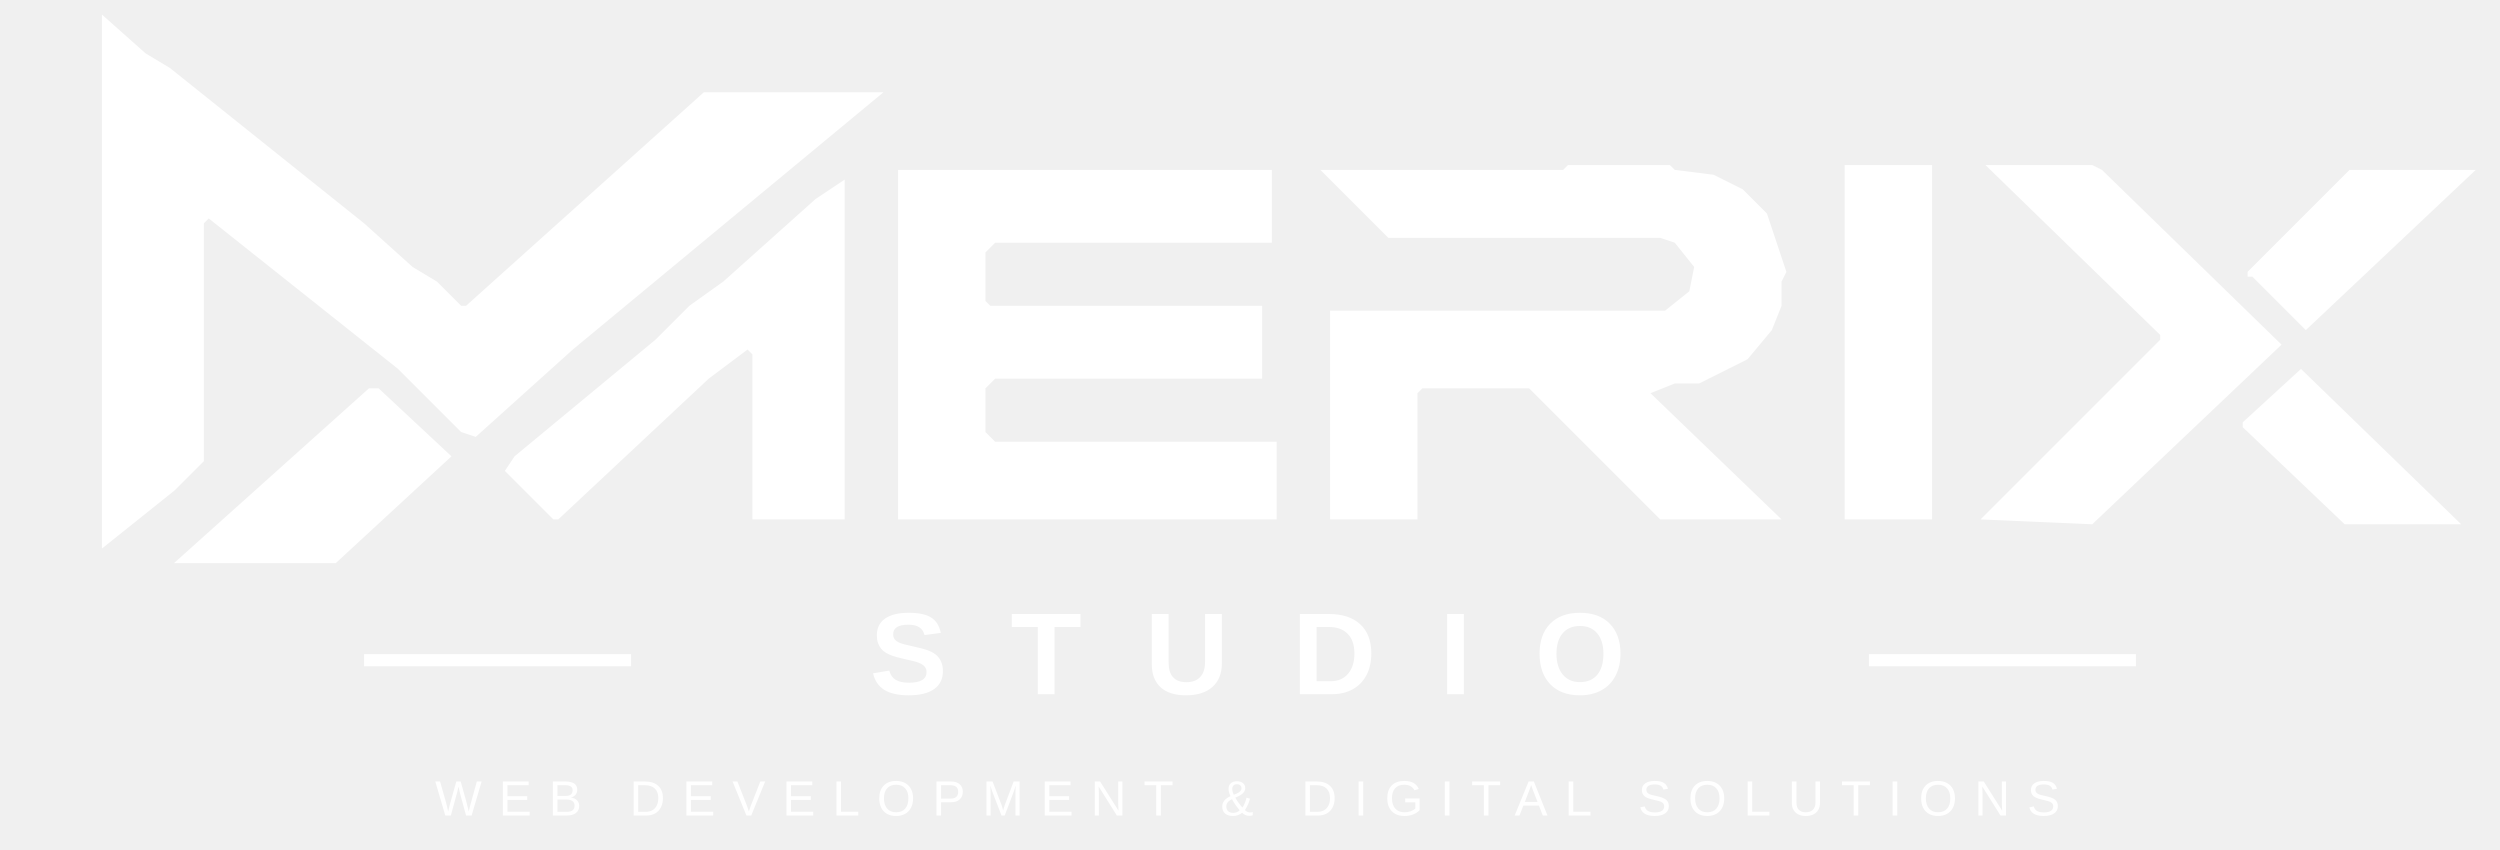
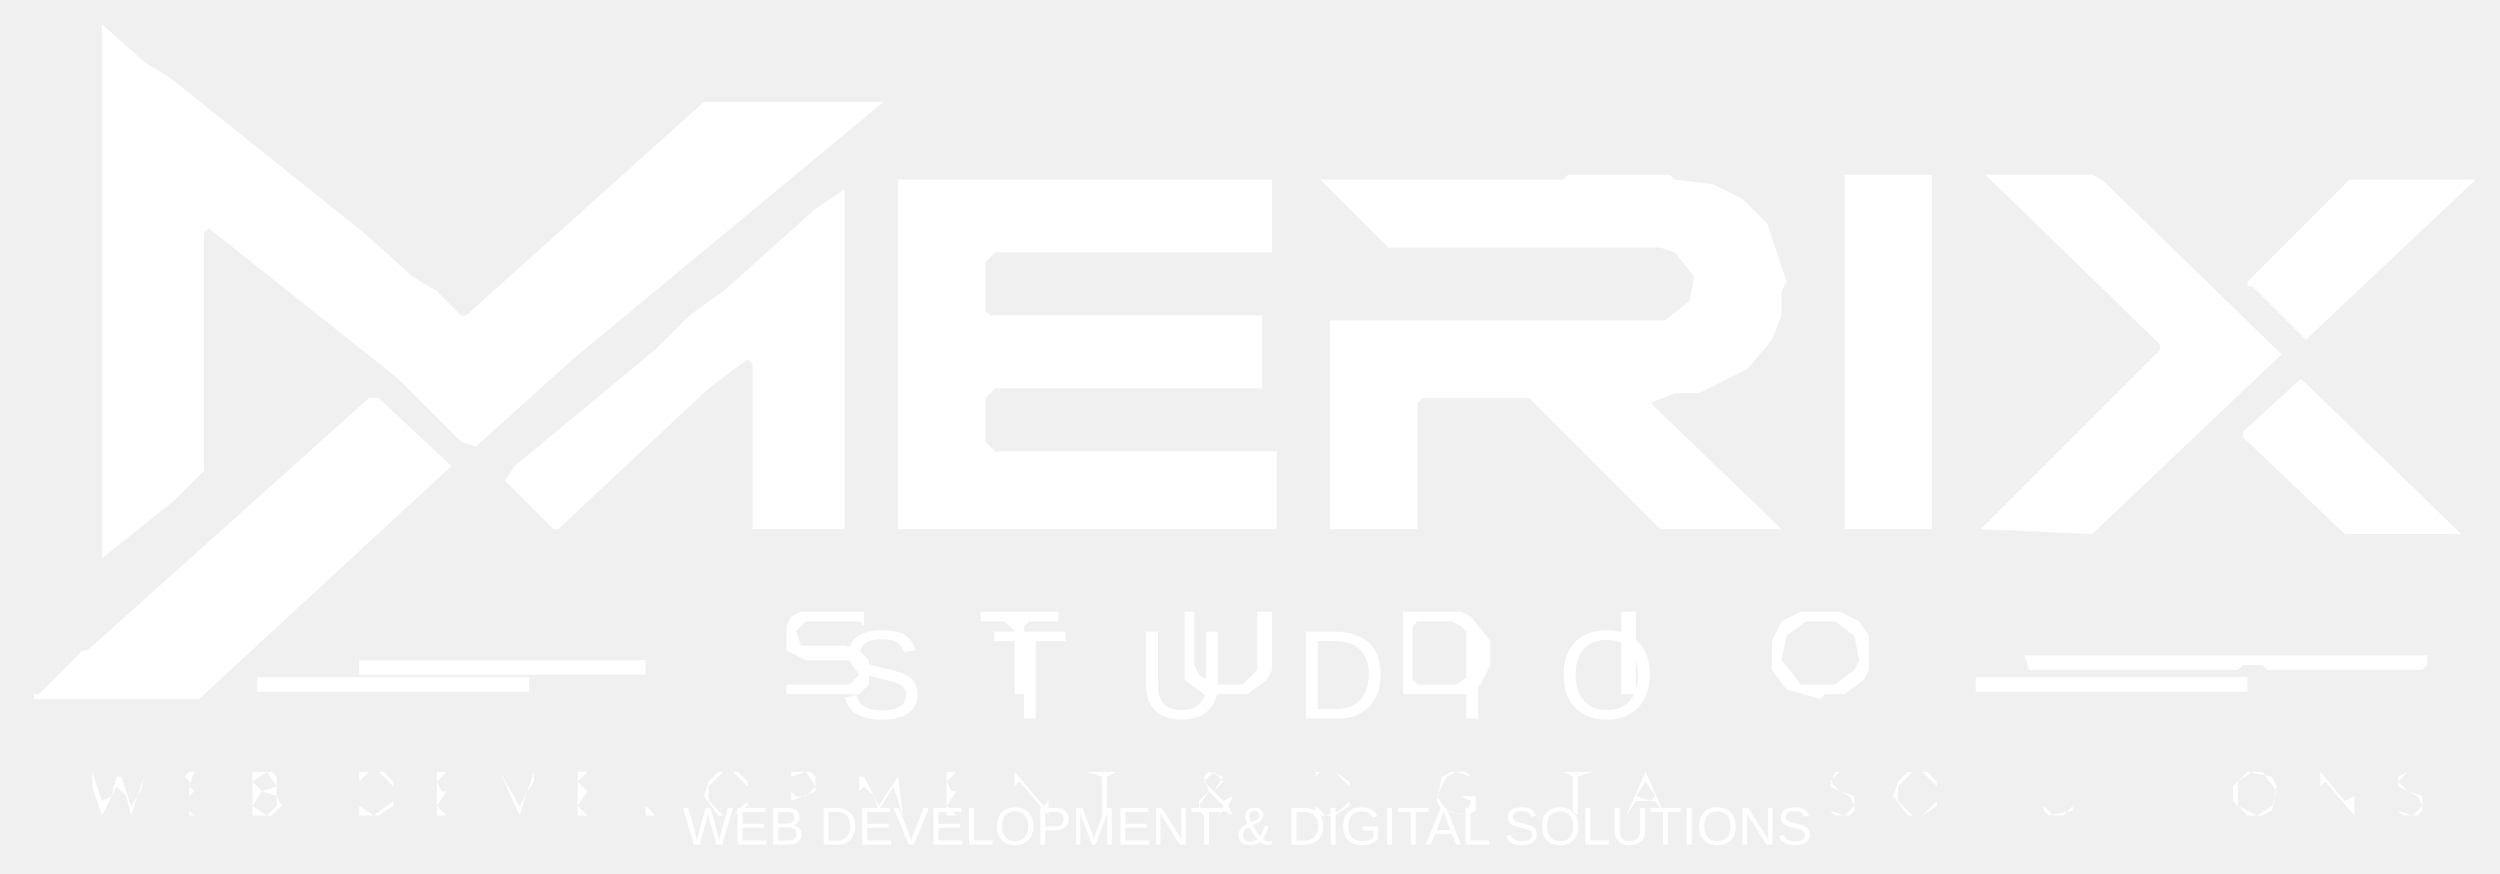
- <svg xmlns="http://www.w3.org/2000/svg" viewBox="65 72 515 175" role="img" aria-label="MERIX STUDIO — WEB DEVELOPMENT &amp; DIGITAL SOLUTIONS">
-   <defs>
-     <clipPath id="wordmark">
-       <rect x="65" y="72" width="515" height="116" />
-     </clipPath>
-   </defs>
-   <g clip-path="url(#wordmark)">
-     <path fill="#fff" fill-rule="evenodd" d="M314,233 317,236 316,238 314,238 312,236Z M117,236 119,233 122,234 122,236 120,238Z M404,231 406,234 405,235 402,234Z M529,229 531,229 534,233 533,236 530,238 526,236 526,231Z M459,229 461,229 464,232 464,235 461,238 459,238 456,235 456,232Z M336,230 337,229 340,229 343,232 343,235 341,237 338,238 336,236Z M315,229 317,231 315,233 313,231Z M242,230 242,238 242,233 243,232 245,234 246,237 249,232 251,238 250,230 246,236 243,230Z M228,230 231,229 233,232 231,234 229,234 228,233Z M214,229 216,229 219,232 219,235 216,238 214,238 211,235 211,232Z M141,229 143,229 146,232 146,235 142,238 139,236 139,231Z M117,231 120,229 122,232 119,233Z M561,229 564,230 561,229 559,230 559,232 563,234 564,236 562,238 559,237 560,238 563,238 564,237 564,234 561,233 559,231Z M543,229 543,238 543,232 544,231 550,238 550,229 550,234 548,235Z M528,229 525,232 525,235 528,238 531,238 533,237 534,232 533,230Z M486,229 486,237 487,238 492,237 492,229 492,236 490,238 488,238 486,236Z M458,229 456,231 455,234 458,238 461,238 464,236 464,231 462,229Z M443,229 442,232 446,234 447,236 445,238 442,237 443,238 446,238 447,237 447,234 444,233 442,231 444,229 446,229Z M404,229 400,238 402,235 406,235 408,238Z M393,229 387,229 389,230 389,237 390,238 390,230Z M364,229 362,230 361,235 362,237 367,238 369,237 369,234 366,234 368,235 367,238 363,237 361,234 363,230 365,229 368,230 367,229Z M336,229 336,238 340,238 343,236 343,231 340,229Z M314,229 313,230 314,233 312,235 312,237 313,238 316,238 317,237 319,238 318,236 319,234 317,235 315,233 317,230Z M295,229 289,229 292,230 292,238 293,237 293,230Z M274,229 274,238 274,232 275,231 281,238 281,229 281,235 280,236Z M260,229 260,238 265,238 262,238 260,236 262,233 264,233 261,233 260,231 262,229 265,229Z M232,229 228,229 228,238 228,235 233,233 233,230Z M213,229 211,231 210,234 213,238 216,238 219,236 219,231 217,229Z M198,229 198,238 203,238 200,238 198,236Z M184,229 184,238 189,238 186,238 184,236 186,233 189,233 186,233 184,231 186,229 189,229Z M168,229 172,238 175,229 175,231 172,236Z M155,229 155,238 160,238 157,238 155,236 157,233 159,233 156,233 155,231 157,229 160,229Z M139,229 139,238 143,238 146,236 146,231 144,229Z M117,229 117,238 121,238 123,236 122,234 122,230 121,229Z M104,229 103,230 104,231 104,238 109,238 105,238 104,237 104,234 105,233 108,233 105,233 104,232 105,229 108,229Z M84,229 84,232 86,238 89,232 91,234 92,238 95,229 94,233 92,236 90,230 89,230 88,234 86,235Z M139,206 139,209 198,209 198,206Z M482,205 483,208 526,208 527,207 531,207 532,208 564,208 565,207 565,205Z M433,201 437,198 443,198 447,201 448,206 447,208 443,211 436,211 432,206Z M356,199 357,198 364,198 366,199 369,202 369,207 368,209 365,211 357,211 356,210Z M432,198 430,202 430,208 433,212 440,214 441,213 445,213 449,210 450,208 450,201 448,198 444,196 436,196Z M399,196 399,213 402,213 402,196Z M354,196 354,213 367,213 370,211 372,207 372,202 368,197 366,196Z M309,196 309,210 313,213 322,213 326,210 327,208 327,196 324,196 324,208 321,211 315,211 312,209 311,207 311,196Z M267,196 267,198 272,198 274,200 274,213 276,213 276,199 277,198 283,198 283,196Z M228,197 227,199 227,204 231,206 240,206 242,209 240,211 227,211 227,213 242,213 244,211 244,206 242,204 239,203 230,203 229,200 231,198 242,198 243,199 243,196 230,196Z M158,166 143,152 141,152 83,204 82,204 73,213 72,213 72,214 106,214Z M527,159 527,160 548,180 572,180 539,148Z M239,109 233,113 214,130 207,135 200,142 171,166 169,169 179,179 180,179 211,150 219,144 220,145 220,179 239,179Z M575,107 549,107 528,128 528,129 529,129 540,140Z M250,107 250,179 328,179 328,163 270,163 268,161 268,152 270,150 325,150 325,135 269,135 268,134 268,124 270,122 327,122 327,107Z M474,106 510,141 510,142 473,179 496,180 535,143 498,107 496,106Z M445,106 445,179 463,179 463,106Z M429,116 424,111 418,108 410,107 409,106 388,106 387,107 337,107 351,121 407,121 410,122 414,127 413,132 408,136 339,136 339,179 357,179 357,153 358,152 380,152 407,179 432,179 405,153 410,151 415,151 425,146 430,140 432,135 432,130 433,128Z M86,185 101,173 107,167 107,118 108,117 147,148 160,161 163,162 183,144 247,91 210,91 161,135 160,135 155,130 150,127 140,118 100,86 95,83 86,75Z" />
+ <svg xmlns="http://www.w3.org/2000/svg" viewBox="65 70 515 180" role="img" aria-label="MERIX STUDIO — WEB DEVELOPMENT &amp; DIGITAL SOLUTIONS">
+   <g fill="#fff">
+     <path fill-rule="evenodd" d="M314,233 317,236 316,238 314,238 312,236Z M117,236 119,233 122,234 122,236 120,238Z M404,231 406,234 405,235 402,234Z M529,229 531,229 534,233 533,236 530,238 526,236 526,231Z M459,229 461,229 464,232 464,235 461,238 459,238 456,235 456,232Z M336,230 337,229 340,229 343,232 343,235 341,237 338,238 336,236Z M315,229 317,231 315,233 313,231Z M242,230 242,238 242,233 243,232 245,234 246,237 249,232 251,238 250,230 246,236 243,230Z M228,230 231,229 233,232 231,234 229,234 228,233Z M214,229 216,229 219,232 219,235 216,238 214,238 211,235 211,232Z M141,229 143,229 146,232 146,235 142,238 139,236 139,231Z M117,231 120,229 122,232 119,233Z M561,229 564,230 561,229 559,230 559,232 563,234 564,236 562,238 559,237 560,238 563,238 564,237 564,234 561,233 559,231Z M543,229 543,238 543,232 544,231 550,238 550,229 550,234 548,235Z M528,229 525,232 525,235 528,238 531,238 533,237 534,232 533,230Z M486,229 486,237 487,238 492,237 492,229 492,236 490,238 488,238 486,236Z M458,229 456,231 455,234 458,238 461,238 464,236 464,231 462,229Z M443,229 442,232 446,234 447,236 445,238 442,237 443,238 446,238 447,237 447,234 444,233 442,231 444,229 446,229Z M404,229 400,238 402,235 406,235 408,238Z M393,229 387,229 389,230 389,237 390,238 390,230Z M364,229 362,230 361,235 362,237 367,238 369,237 369,234 366,234 368,235 367,238 363,237 361,234 363,230 365,229 368,230 367,229Z M336,229 336,238 340,238 343,236 343,231 340,229Z M314,229 313,230 314,233 312,235 312,237 313,238 316,238 317,237 319,238 318,236 319,234 317,235 315,233 317,230Z M295,229 289,229 292,230 292,238 293,237 293,230Z M274,229 274,238 274,232 275,231 281,238 281,229 281,235 280,236Z M260,229 260,238 265,238 262,238 260,236 262,233 264,233 261,233 260,231 262,229 265,229Z M232,229 228,229 228,238 228,235 233,233 233,230Z M213,229 211,231 210,234 213,238 216,238 219,236 219,231 217,229Z M198,229 198,238 203,238 200,238 198,236Z M184,229 184,238 189,238 186,238 184,236 186,233 189,233 186,233 184,231 186,229 189,229Z M168,229 172,238 175,229 175,231 172,236Z M155,229 155,238 160,238 157,238 155,236 157,233 159,233 156,233 155,231 157,229 160,229Z M139,229 139,238 143,238 146,236 146,231 144,229Z M117,229 117,238 121,238 123,236 122,234 122,230 121,229Z M104,229 103,230 104,231 104,238 109,238 105,238 104,237 104,234 105,233 108,233 105,233 104,232 105,229 108,229Z M84,229 84,232 86,238 89,232 91,234 92,238 95,229 94,233 92,236 90,230 89,230 88,234 86,235Z M139,206 139,209 198,209 198,206Z M482,205 483,208 526,208 527,207 531,207 532,208 564,208 565,207 565,205Z M433,201 437,198 443,198 447,201 448,206 447,208 443,211 436,211 432,206Z M356,199 357,198 364,198 366,199 369,202 369,207 368,209 365,211 357,211 356,210Z M432,198 430,202 430,208 433,212 440,214 441,213 445,213 449,210 450,208 450,201 448,198 444,196 436,196Z M399,196 399,213 402,213 402,196Z M354,196 354,213 367,213 370,211 372,207 372,202 368,197 366,196Z M309,196 309,210 313,213 322,213 326,210 327,208 327,196 324,196 324,208 321,211 315,211 312,209 311,207 311,196Z M267,196 267,198 272,198 274,200 274,213 276,213 276,199 277,198 283,198 283,196Z M228,197 227,199 227,204 231,206 240,206 242,209 240,211 227,211 227,213 242,213 244,211 244,206 242,204 239,203 230,203 229,200 231,198 242,198 243,199 243,196 230,196Z M158,166 143,152 141,152 83,204 82,204 73,213 72,213 72,214 106,214Z M527,159 527,160 548,180 572,180 539,148Z M239,109 233,113 214,130 207,135 200,142 171,166 169,169 179,179 180,179 211,150 219,144 220,145 220,179 239,179Z M575,107 549,107 528,128 528,129 529,129 540,140Z M250,107 250,179 328,179 328,163 270,163 268,161 268,152 270,150 325,150 325,135 269,135 268,134 268,124 270,122 327,122 327,107Z M474,106 510,141 510,142 473,179 496,180 535,143 498,107 496,106Z M445,106 445,179 463,179 463,106Z M429,116 424,111 418,108 410,107 409,106 388,106 387,107 337,107 351,121 407,121 410,122 414,127 413,132 408,136 339,136 339,179 357,179 357,153 358,152 380,152 407,179 432,179 405,153 410,151 415,151 425,146 430,140 432,135 432,130 433,128Z M86,185 101,173 107,167 107,118 108,117 147,148 160,161 163,162 183,144 247,91 210,91 161,135 160,135 155,130 150,127 140,118 100,86 95,83 86,75Z" />
  </g>
  <g fill="#fff">
-     <path d="M140 208H195M450 208H505" stroke="#fff" stroke-width="2.5" />
-     <text x="322" y="215" text-anchor="middle" font-family="Arial,Helvetica,sans-serif" font-size="24" font-weight="600" letter-spacing="13">STUDIO</text>
-     <text x="322" y="240" text-anchor="middle" font-family="Arial,Helvetica,sans-serif" font-size="10.2" font-weight="500" letter-spacing="3.5" textLength="495" lengthAdjust="spacing">WEB DEVELOPMENT &amp; DIGITAL SOLUTIONS</text>
+     <path d="M118 211H174 M472 211H528" stroke="#fff" stroke-width="3" />
+     <text x="322" y="218" text-anchor="middle" font-family="Arial,Helvetica,sans-serif" font-size="26" font-weight="500" letter-spacing="14">STUDIO</text>
+     <text x="322" y="244" text-anchor="middle" font-family="Arial,Helvetica,sans-serif" font-size="11" font-weight="400" textLength="493" lengthAdjust="spacing">WEB DEVELOPMENT &amp; DIGITAL SOLUTIONS</text>
  </g>
</svg>
